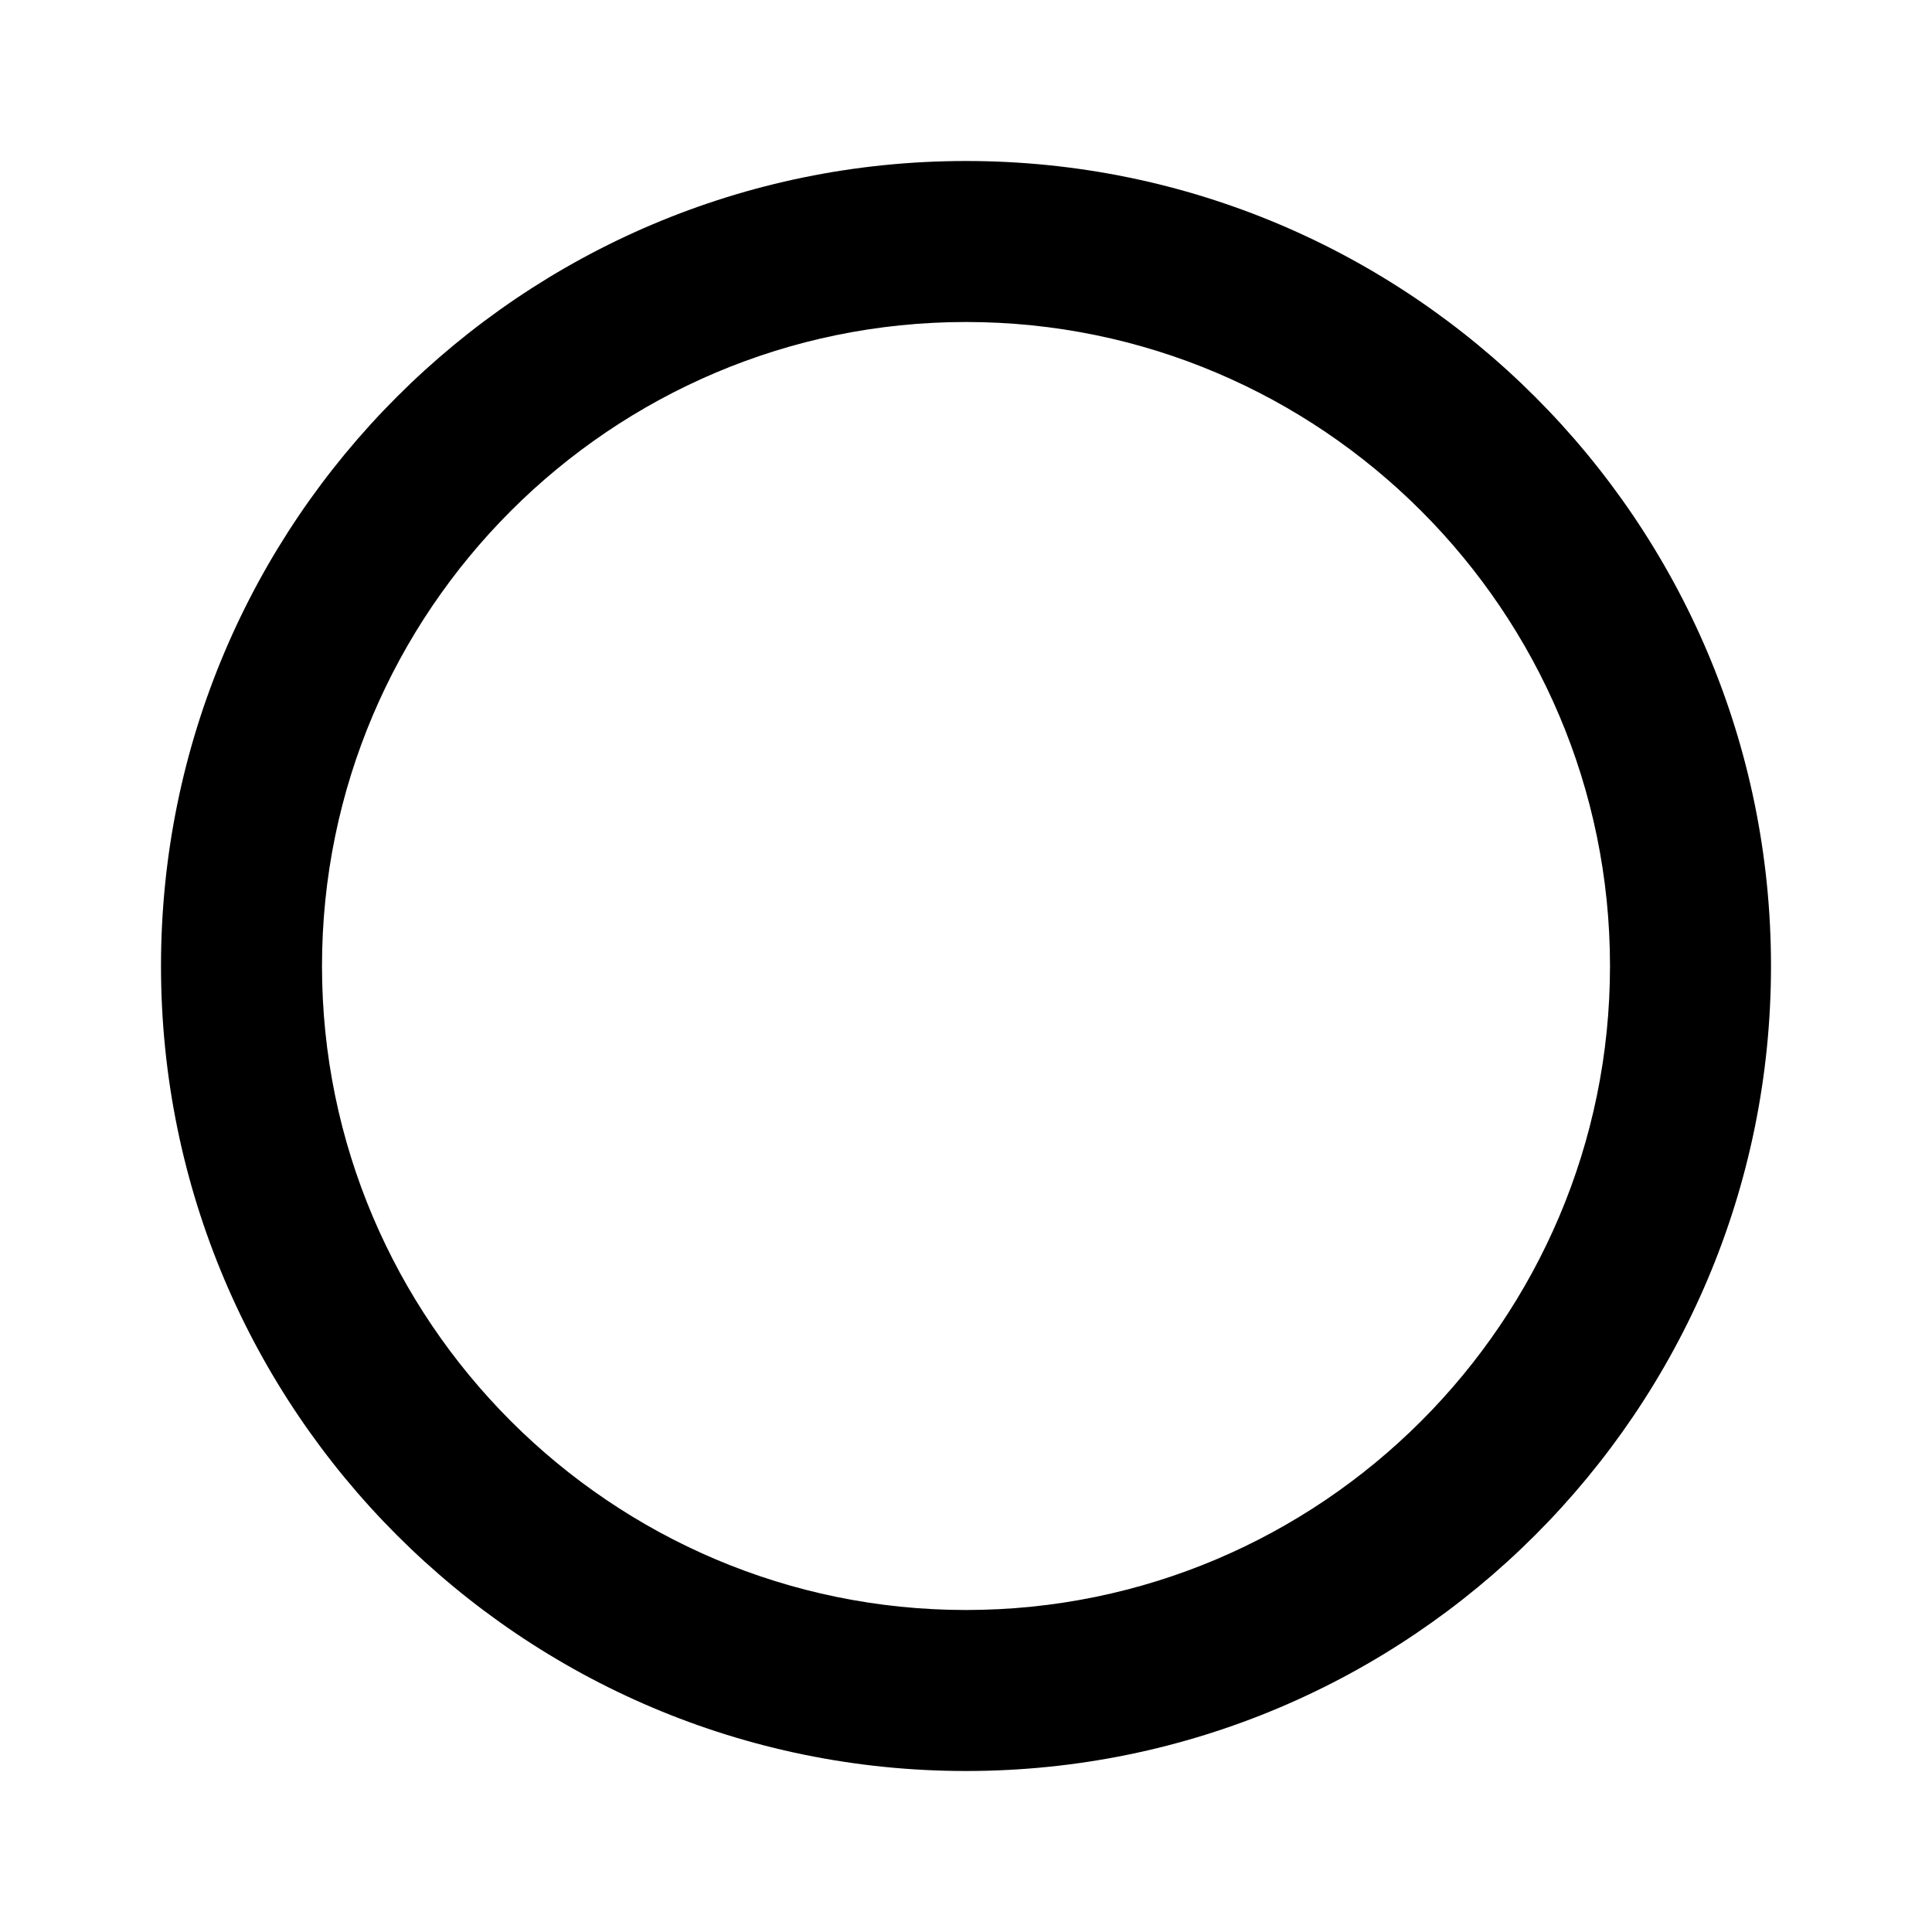
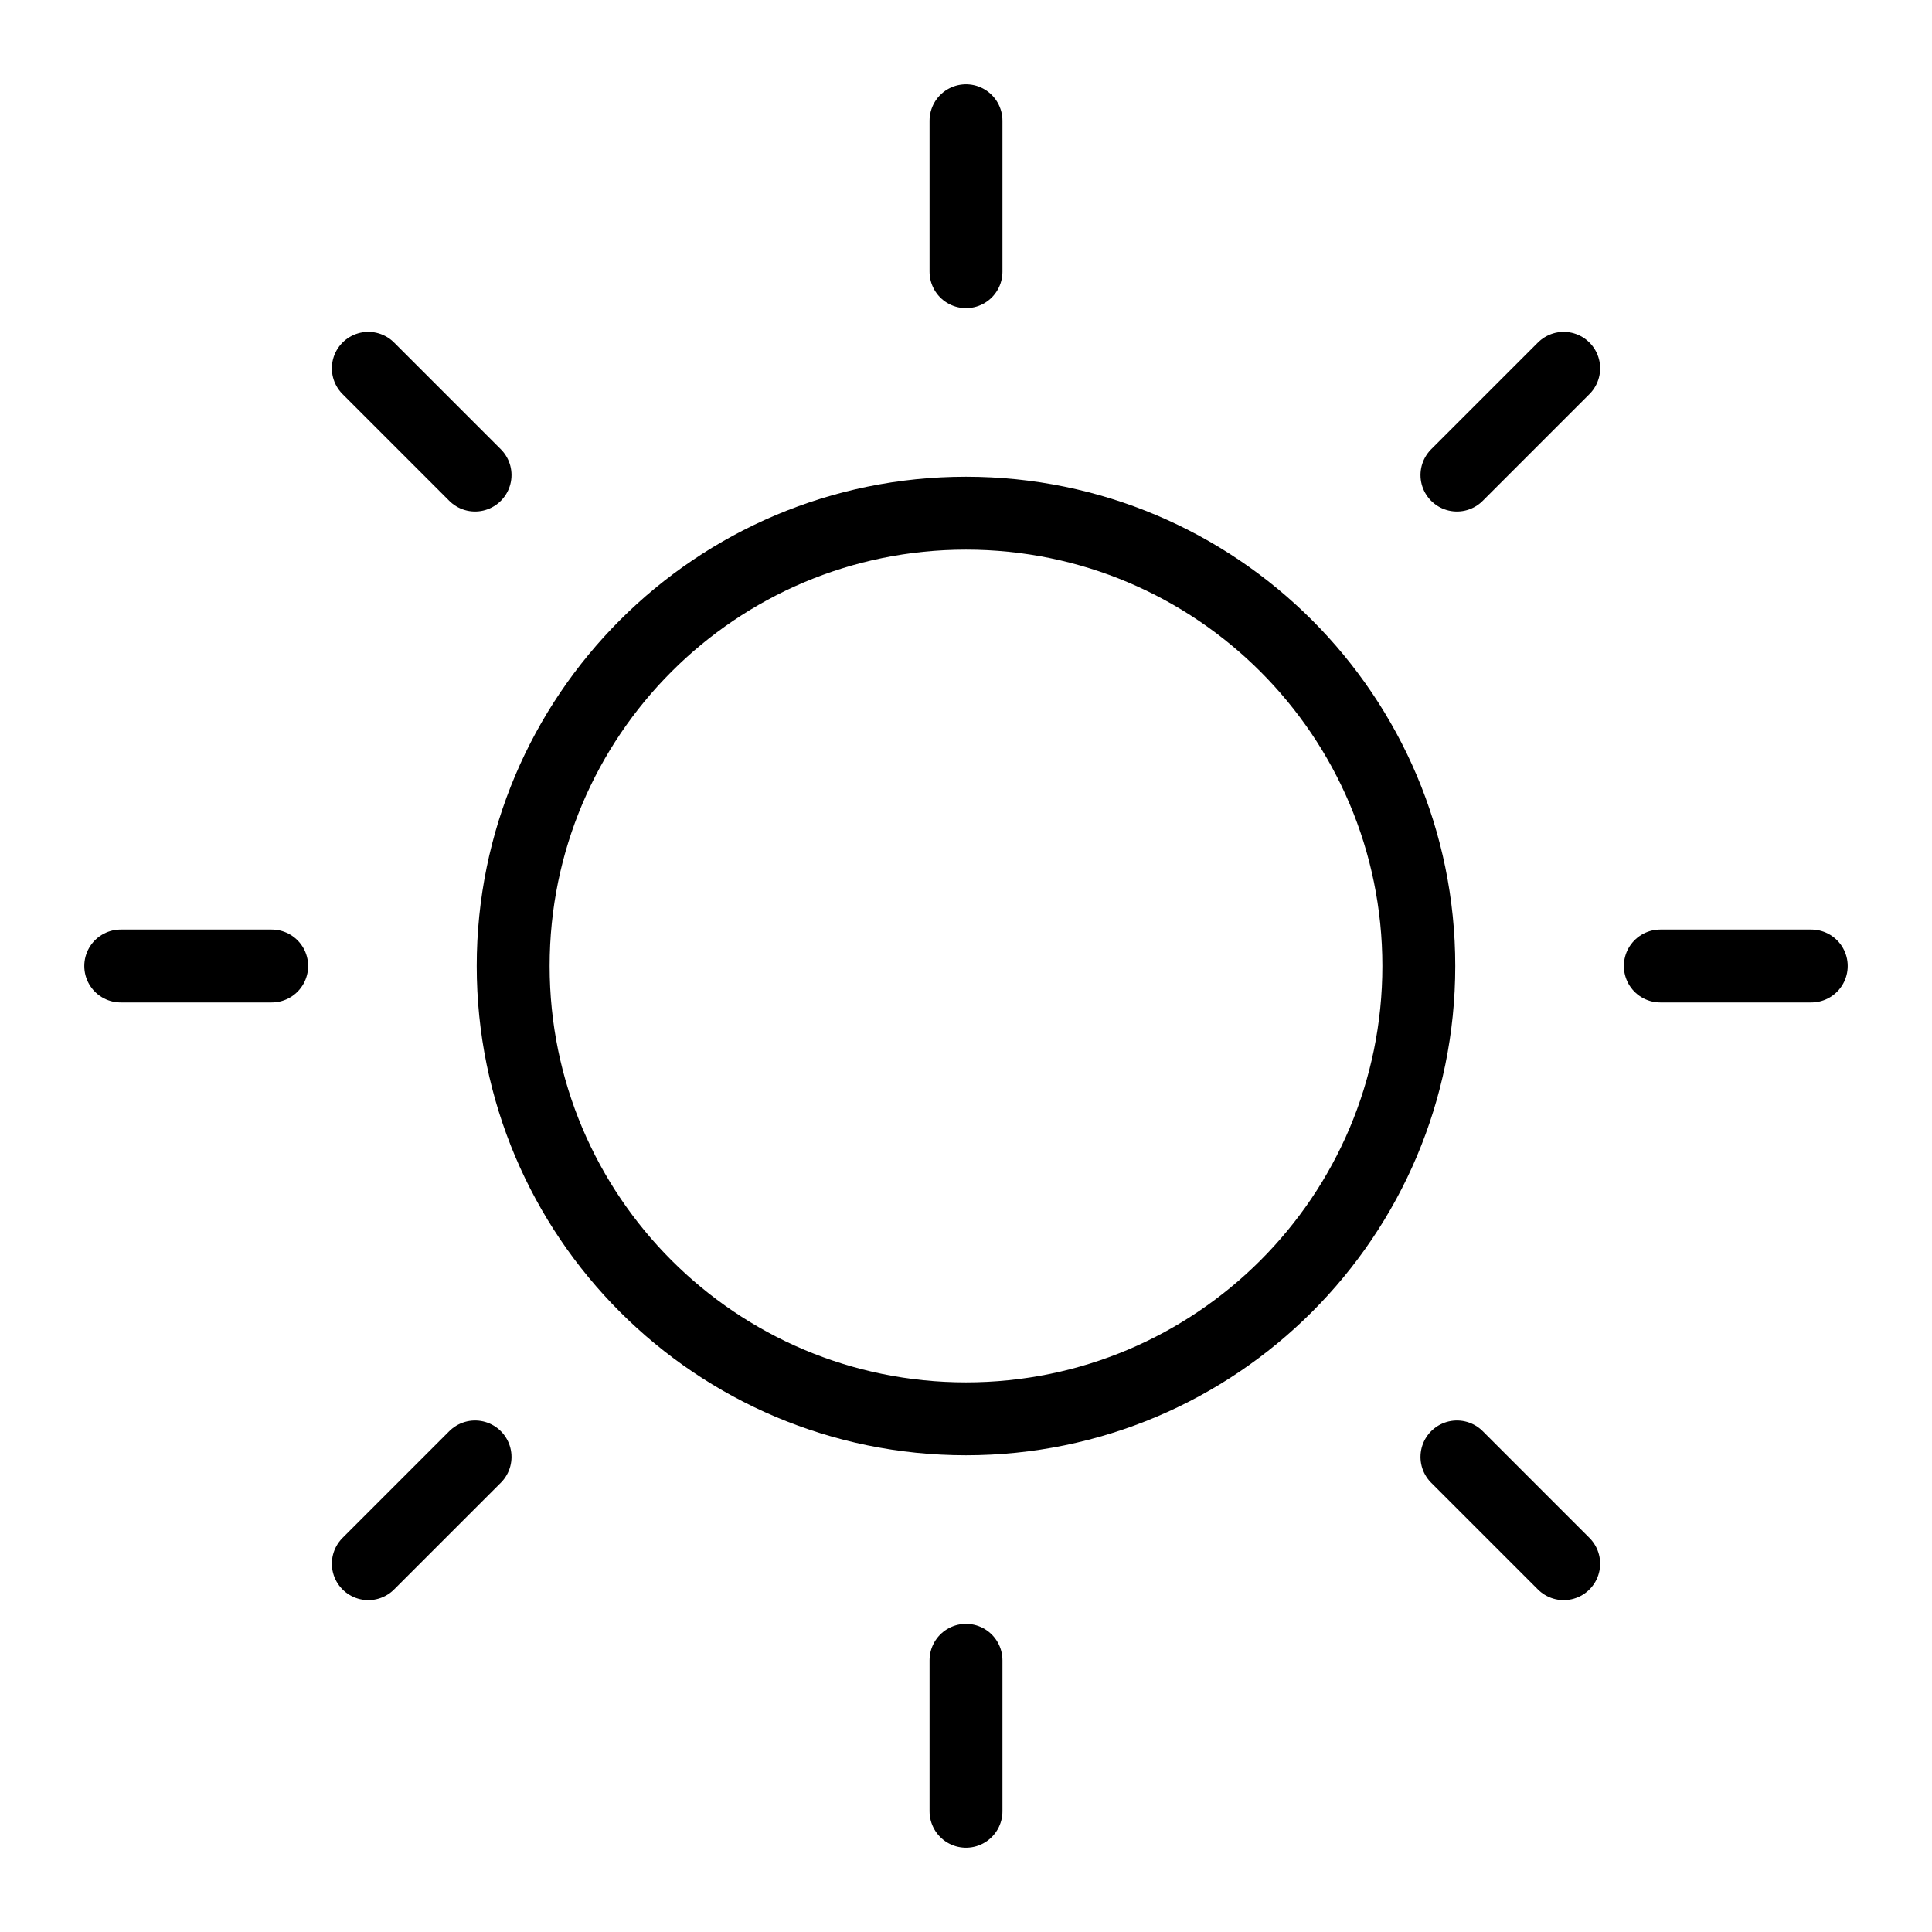
- <svg xmlns="http://www.w3.org/2000/svg" width="24" height="24" viewBox="0 0 24 24" fill="none">
-   <path d="M12 4C16.41 4 20 7.59 20 12C20 16.41 16.41 20 12 20C7.59 20 4 16.41 4 12C4 7.59 7.59 4 12 4ZM12 2C6.48 2 2 6.48 2 12C2 17.52 6.48 22 12 22C17.52 22 22 17.52 22 12C22 6.48 17.52 2 12 2Z" fill="black" />
+ <svg xmlns="http://www.w3.org/2000/svg" width="53" height="53" viewBox="0 0 53 53" fill="none">
+   <path d="M26.5 38.922C33.36 38.922 38.922 33.36 38.922 26.5C38.922 19.64 33.36 14.078 26.5 14.078C19.64 14.078 14.078 19.64 14.078 26.5C14.078 33.36 19.64 38.922 26.5 38.922Z" stroke="black" stroke-width="2" stroke-linecap="round" stroke-linejoin="round" />
+   <path d="M26.5 7.453V3.312" stroke="black" stroke-width="2" stroke-linecap="round" stroke-linejoin="round" />
+   <path d="M13.032 13.032L10.104 10.104" stroke="black" stroke-width="2" stroke-linecap="round" stroke-linejoin="round" />
+   <path d="M7.453 26.5H3.312" stroke="black" stroke-width="2" stroke-linecap="round" stroke-linejoin="round" />
+   <path d="M13.032 39.968L10.104 42.896" stroke="black" stroke-width="2" stroke-linecap="round" stroke-linejoin="round" />
+   <path d="M26.5 45.547V49.688" stroke="black" stroke-width="2" stroke-linecap="round" stroke-linejoin="round" />
+   <path d="M39.968 39.968L42.896 42.896" stroke="black" stroke-width="2" stroke-linecap="round" stroke-linejoin="round" />
+   <path d="M45.547 26.5H49.688" stroke="black" stroke-width="2" stroke-linecap="round" stroke-linejoin="round" />
+   <path d="M39.968 13.032L42.896 10.104" stroke="black" stroke-width="2" stroke-linecap="round" stroke-linejoin="round" />
</svg>
